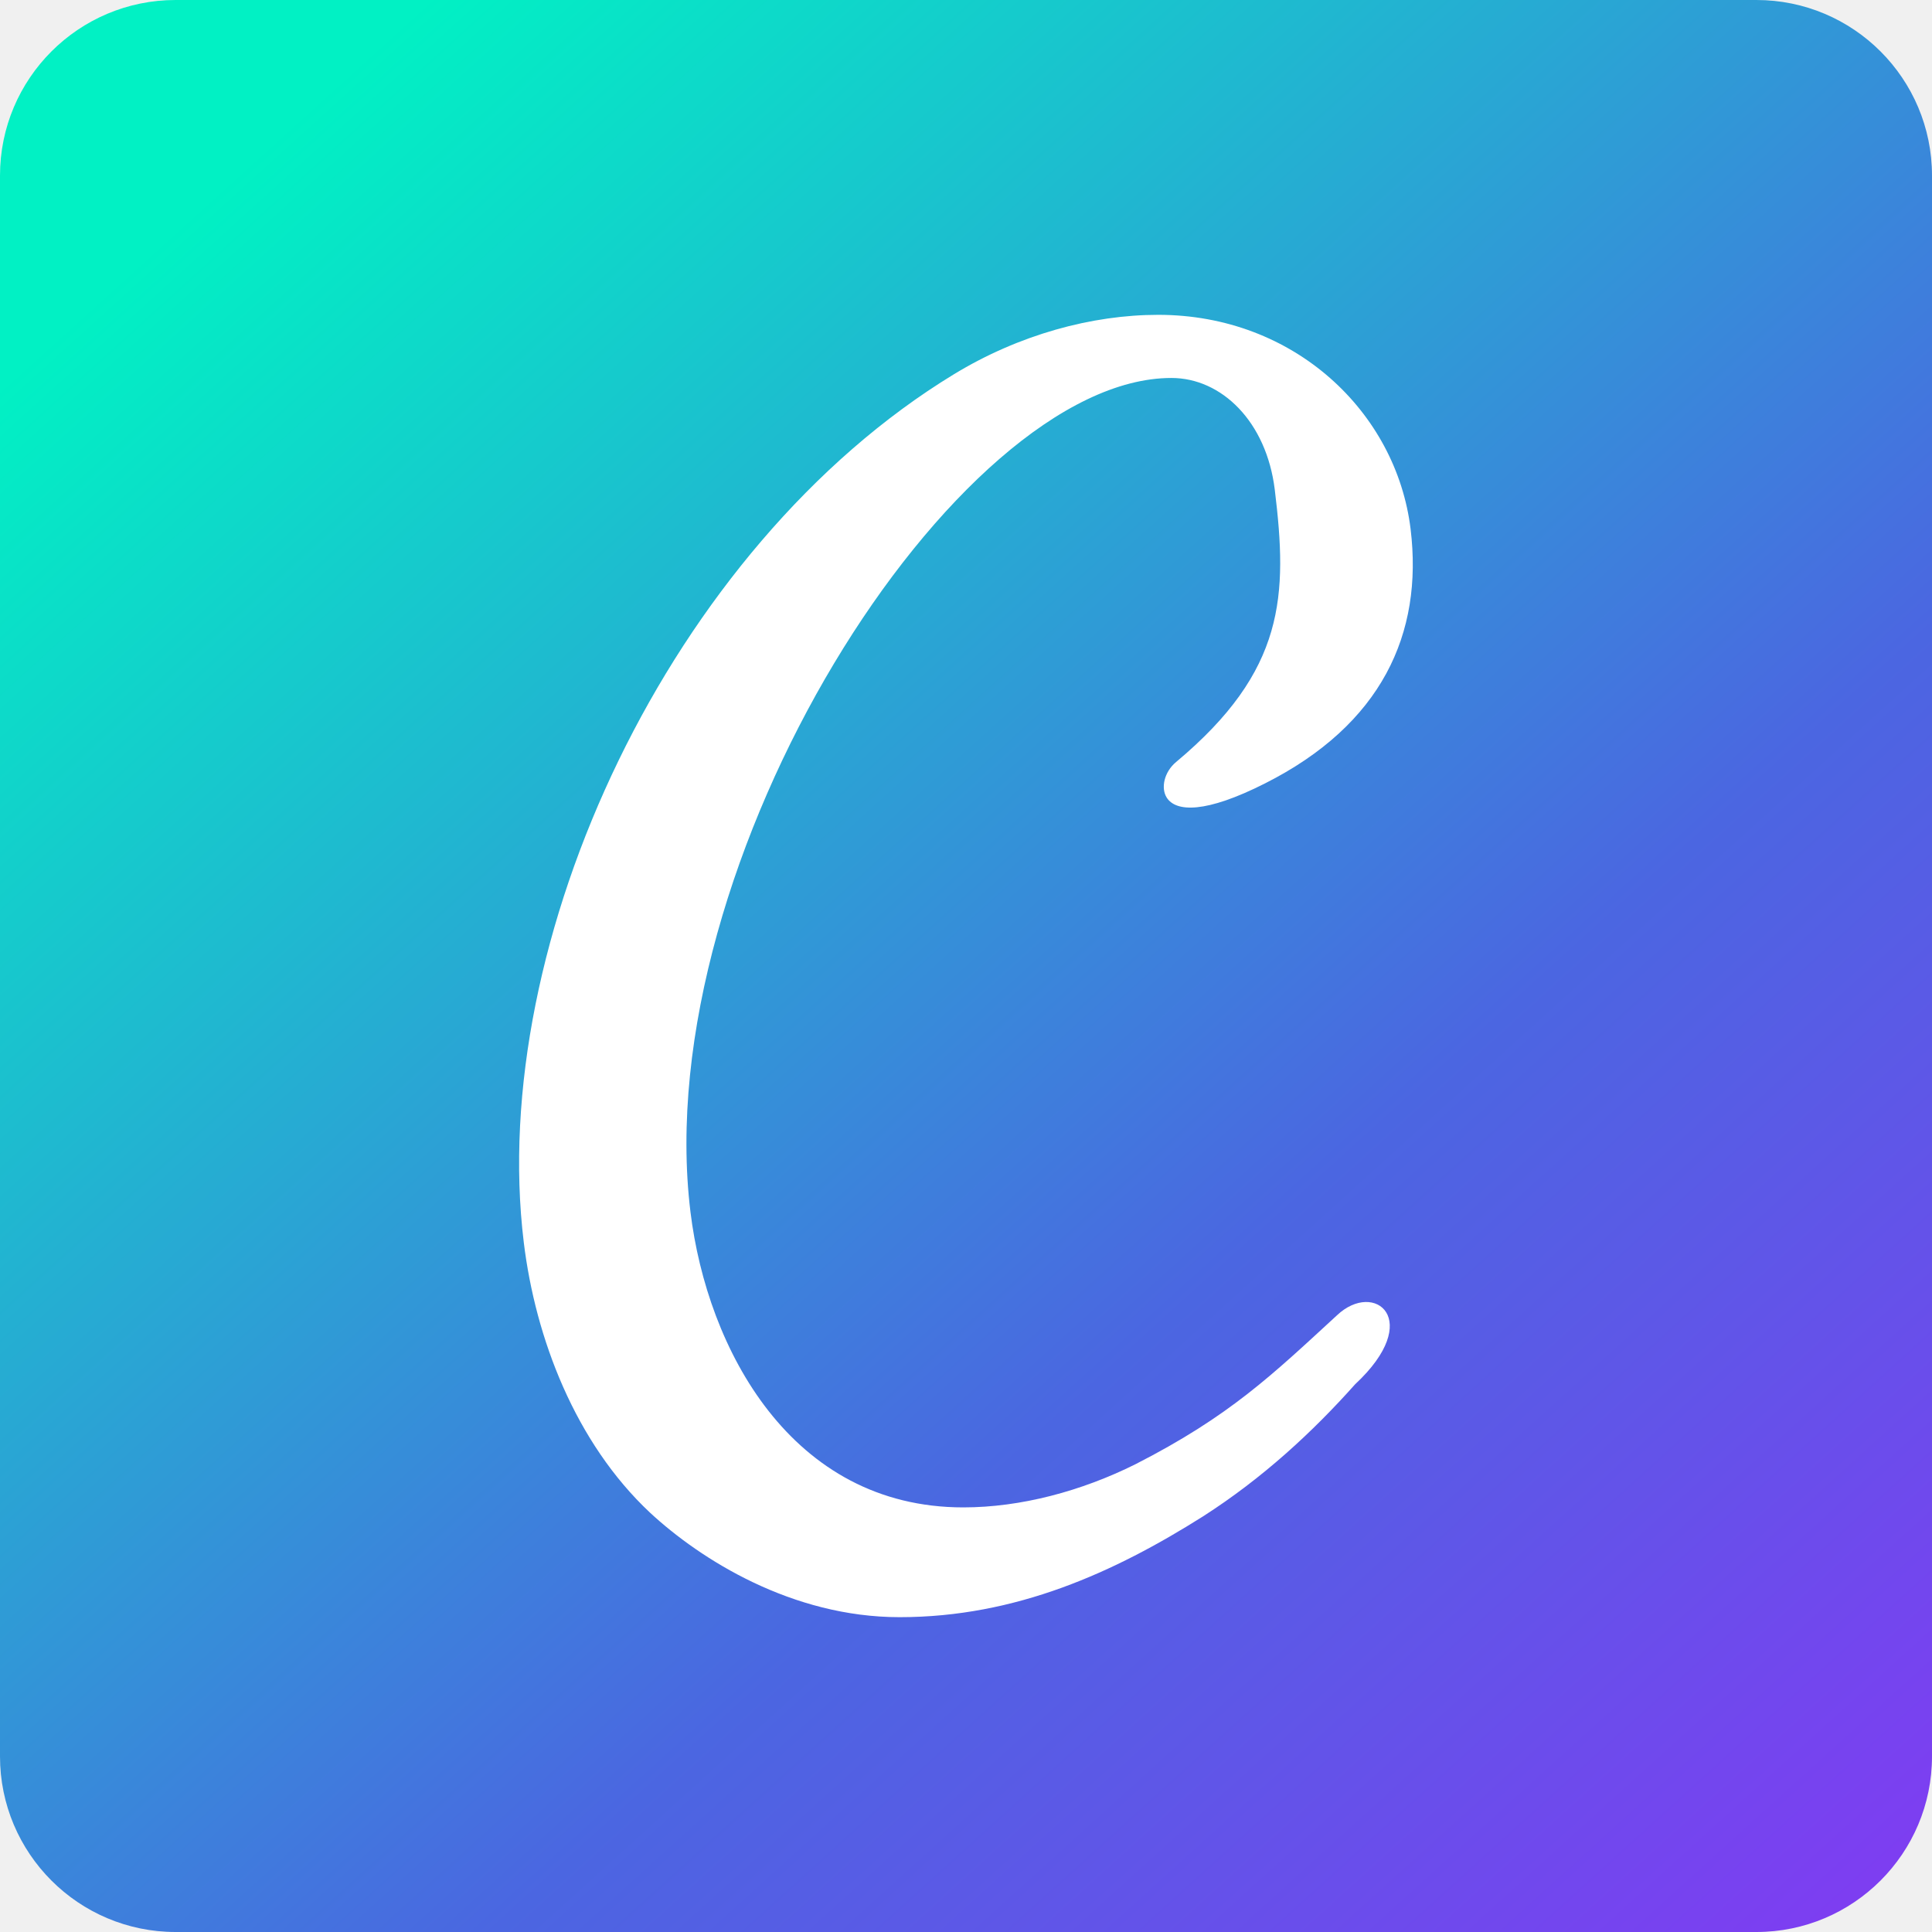
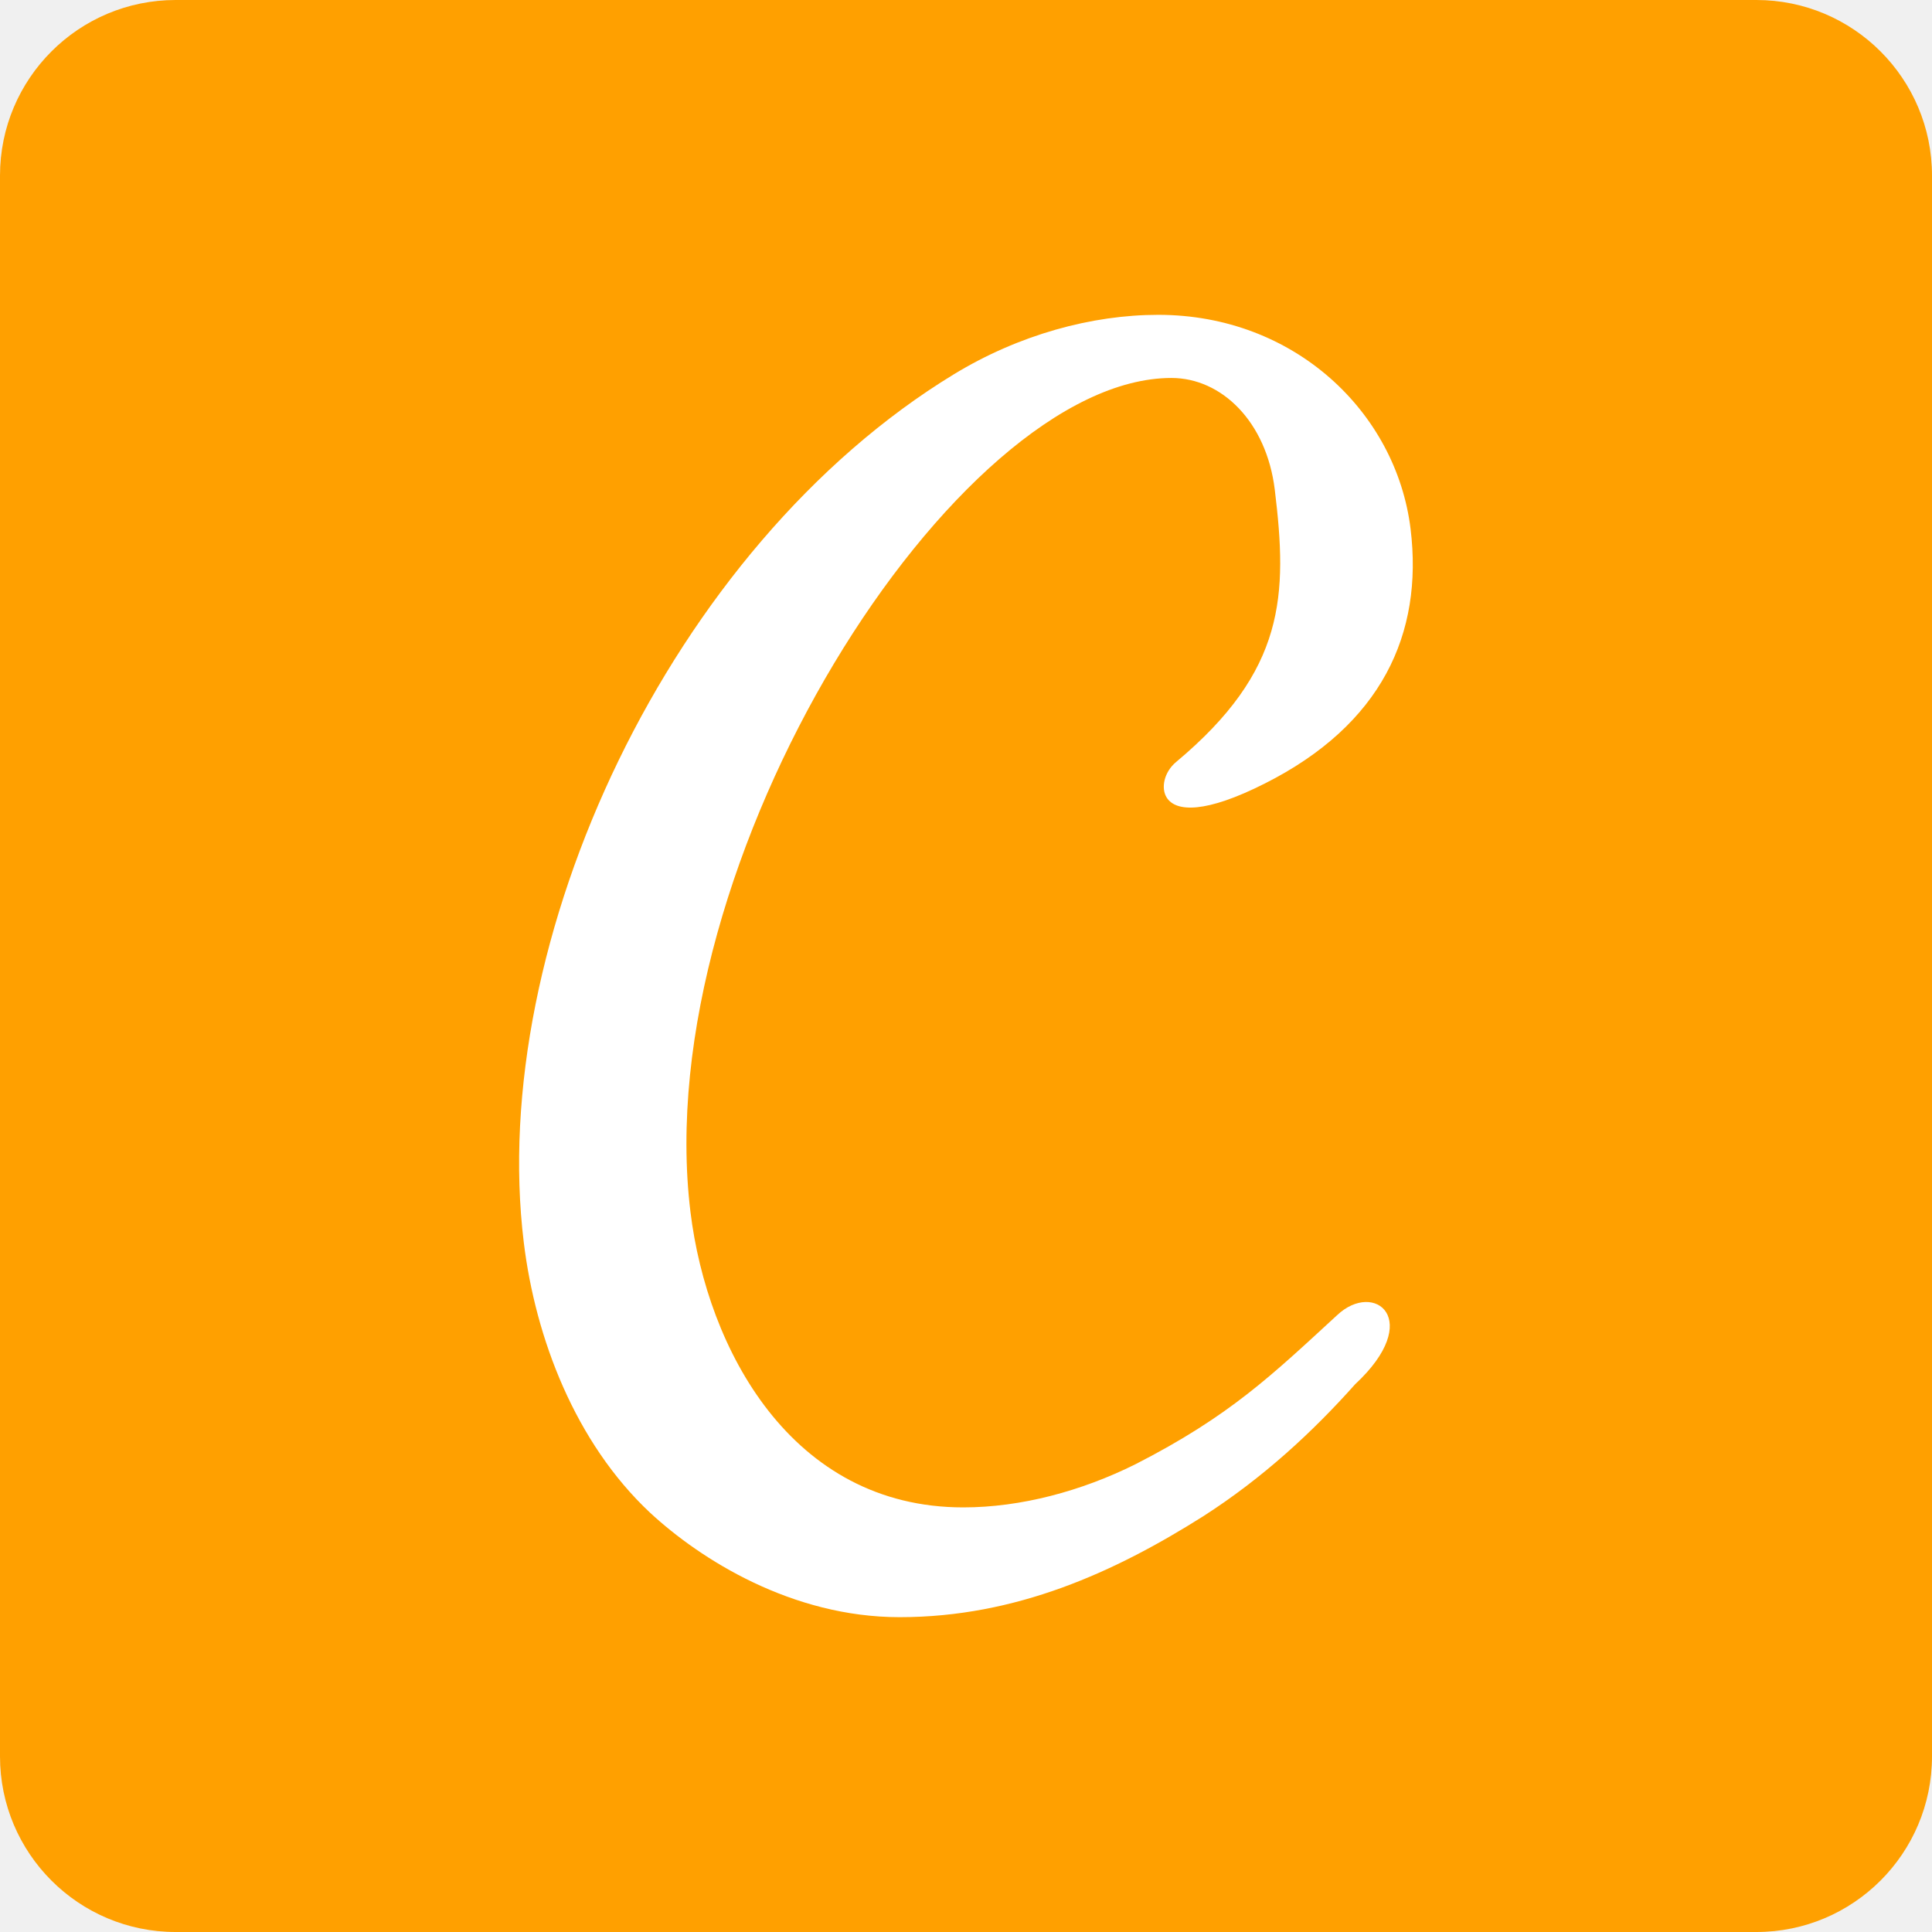
<svg xmlns="http://www.w3.org/2000/svg" width="44" height="44" viewBox="0 0 44 44" fill="none">
-   <path d="M40 0H4C1.791 0 0 1.791 0 4V40C0 42.209 1.791 44 4 44H40C42.209 44 44 42.209 44 40V4C44 1.791 42.209 0 40 0Z" fill="url(#paint0_linear)" />
+   <path d="M40 0H4C1.791 0 0 1.791 0 4V40C0 42.209 1.791 44 4 44H40C42.209 44 44 42.209 44 40V4C44 1.791 42.209 0 40 0Z" fill="#FFA000" />
  <path fill-rule="evenodd" clip-rule="evenodd" d="M30.451 29.953C28.973 31.312 28.013 32.246 25.863 33.345C24.631 33.96 23.246 34.33 21.939 34.33C18.018 34.33 16.106 30.72 15.725 27.602C14.748 19.603 21.777 8.608 26.678 8.608C27.821 8.608 28.842 9.602 29.032 11.151C29.326 13.562 29.278 15.271 26.785 17.354C26.512 17.581 26.432 17.95 26.573 18.168C26.785 18.494 27.455 18.527 28.809 17.842C31.461 16.504 32.417 14.438 32.125 12.046C31.8 9.392 29.484 7.17 26.378 7.17C24.868 7.17 23.207 7.621 21.724 8.524C15.261 12.461 11.091 21.445 11.929 28.297C12.194 30.471 13.098 32.851 14.805 34.451C15.956 35.517 18.036 36.83 20.488 36.83C23.143 36.83 25.385 35.805 27.396 34.536C28.759 33.663 29.899 32.607 30.862 31.526C32.441 30.058 31.305 29.147 30.451 29.953Z" fill="white" />
  <defs>
    <linearGradient id="paint0_linear" x1="42.984" y1="45.143" x2="1.623" y2="-0.474" gradientUnits="userSpaceOnUse">
      <stop stop-color="#823AF3" />
      <stop offset="0.36" stop-color="#4B66E1" />
      <stop offset="0.906" stop-color="#01F1C4" />
    </linearGradient>
  </defs>
</svg>
